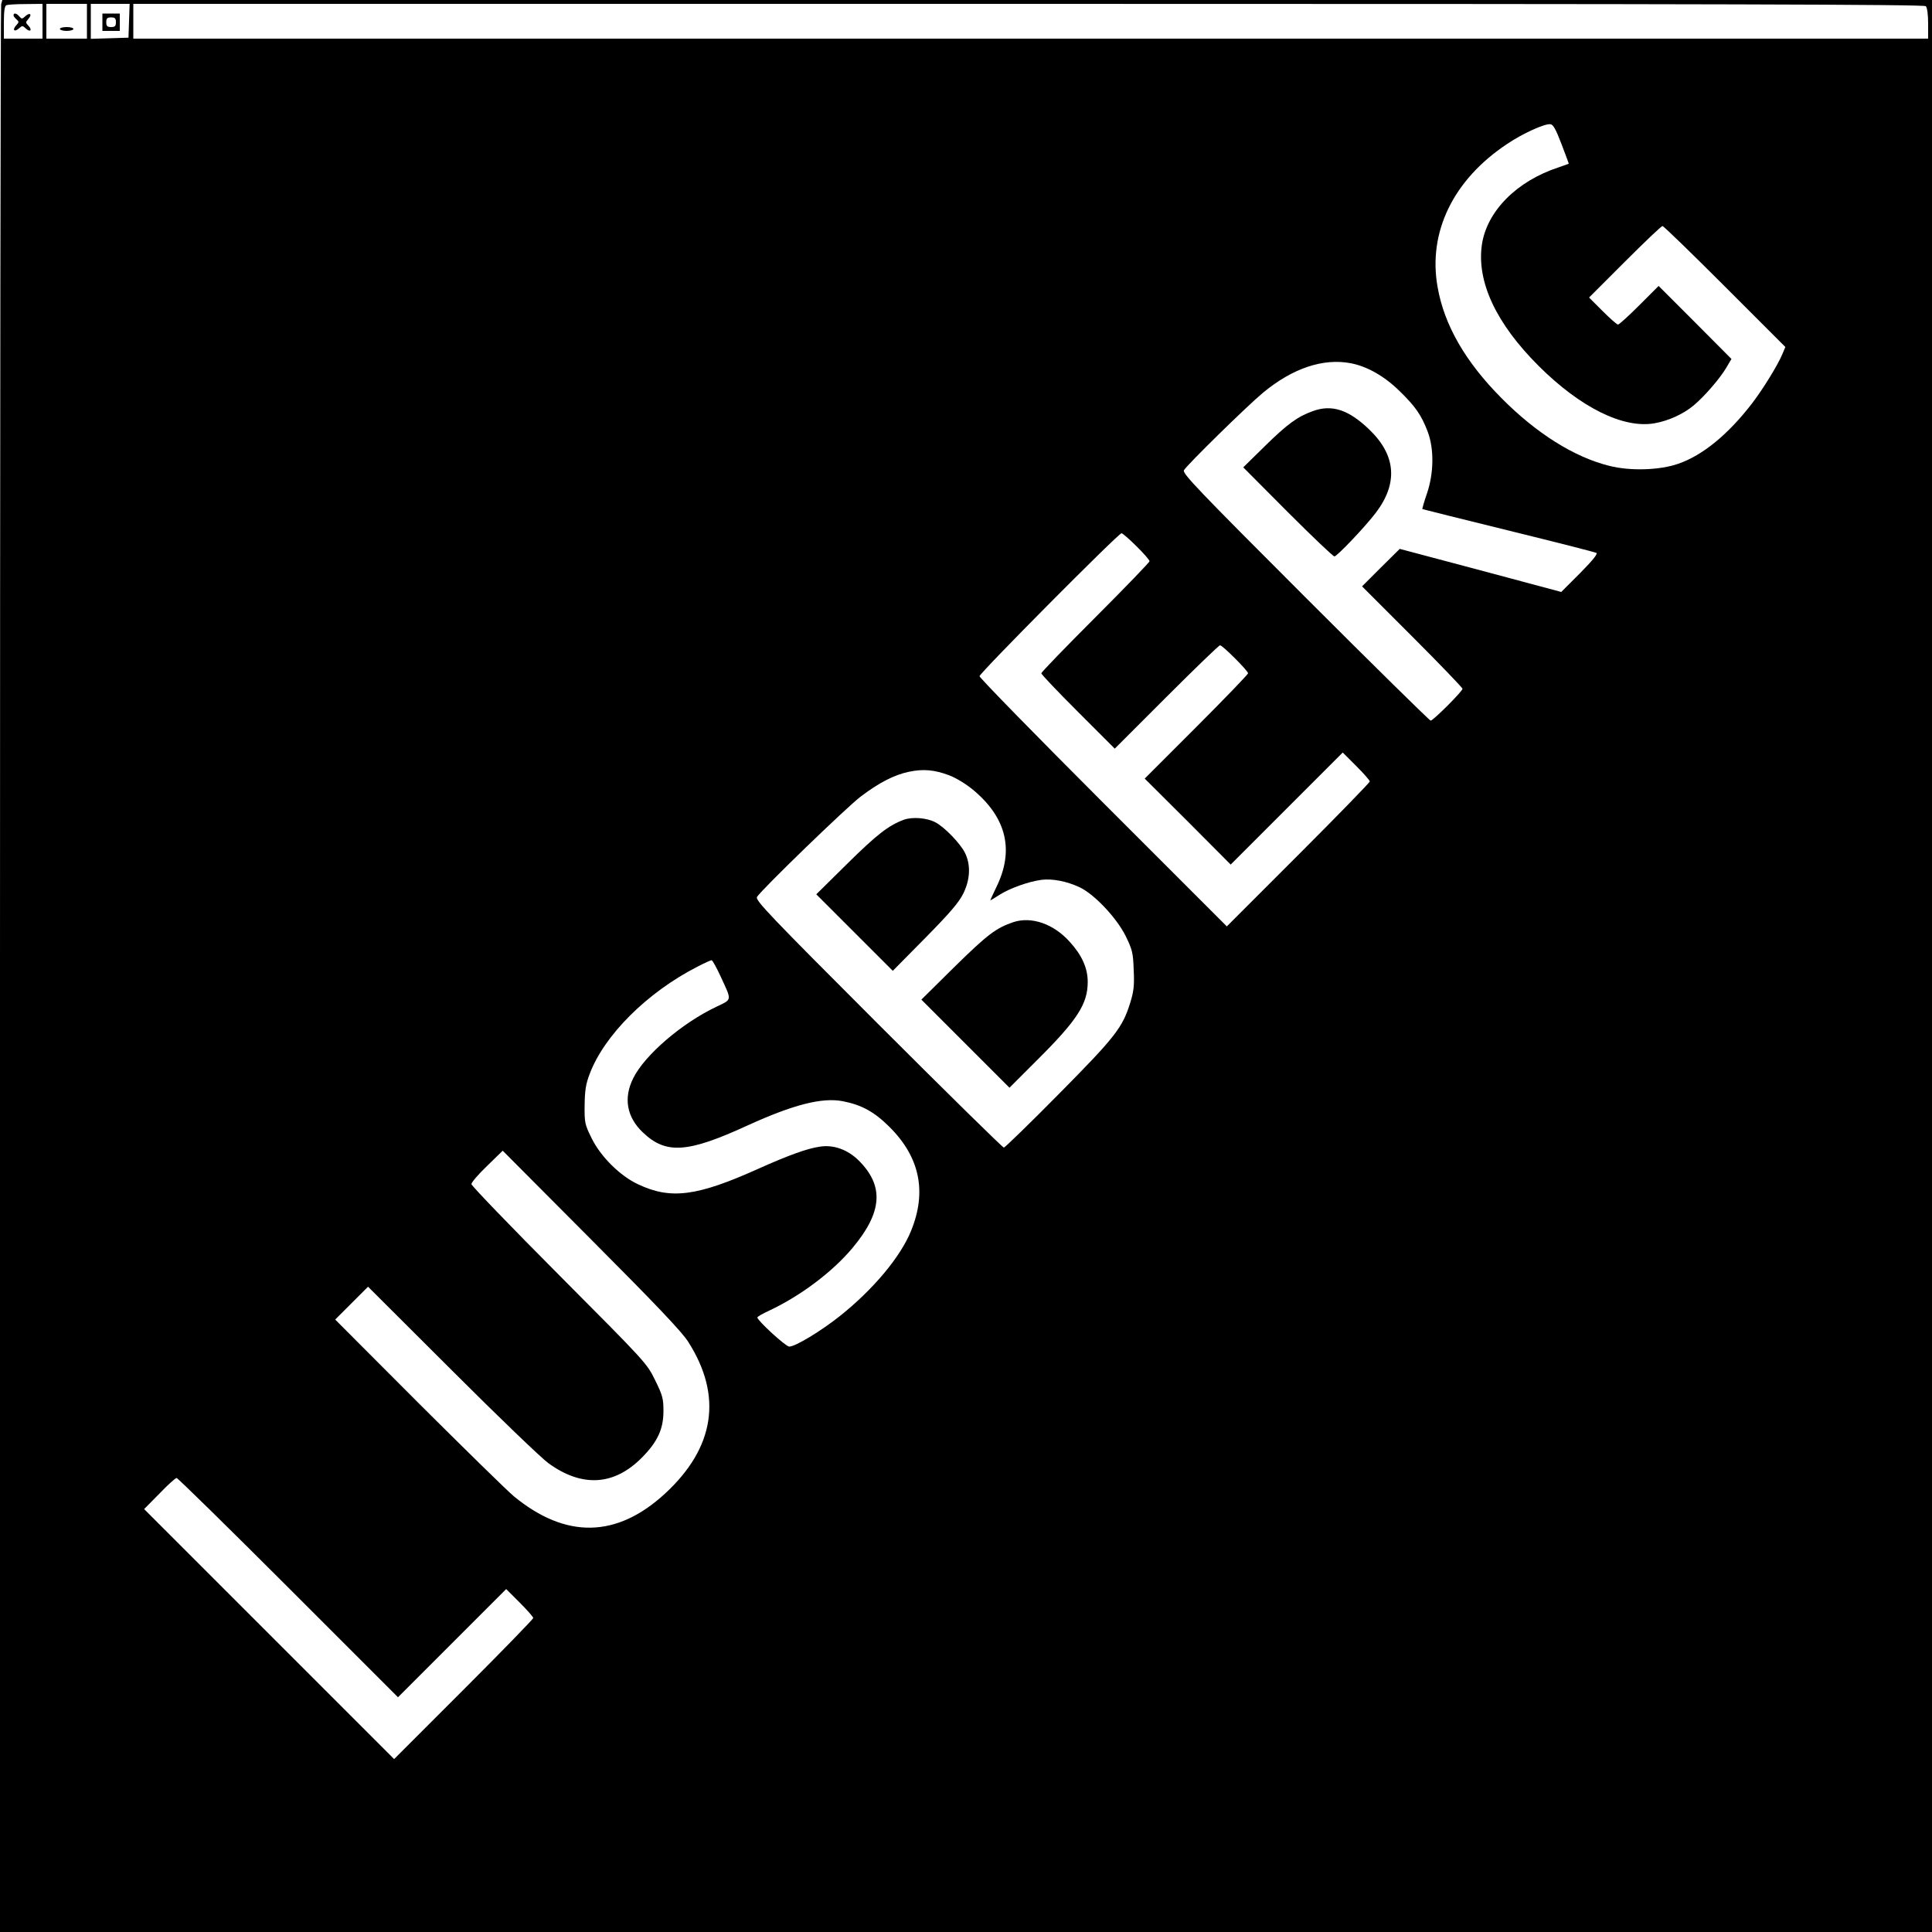
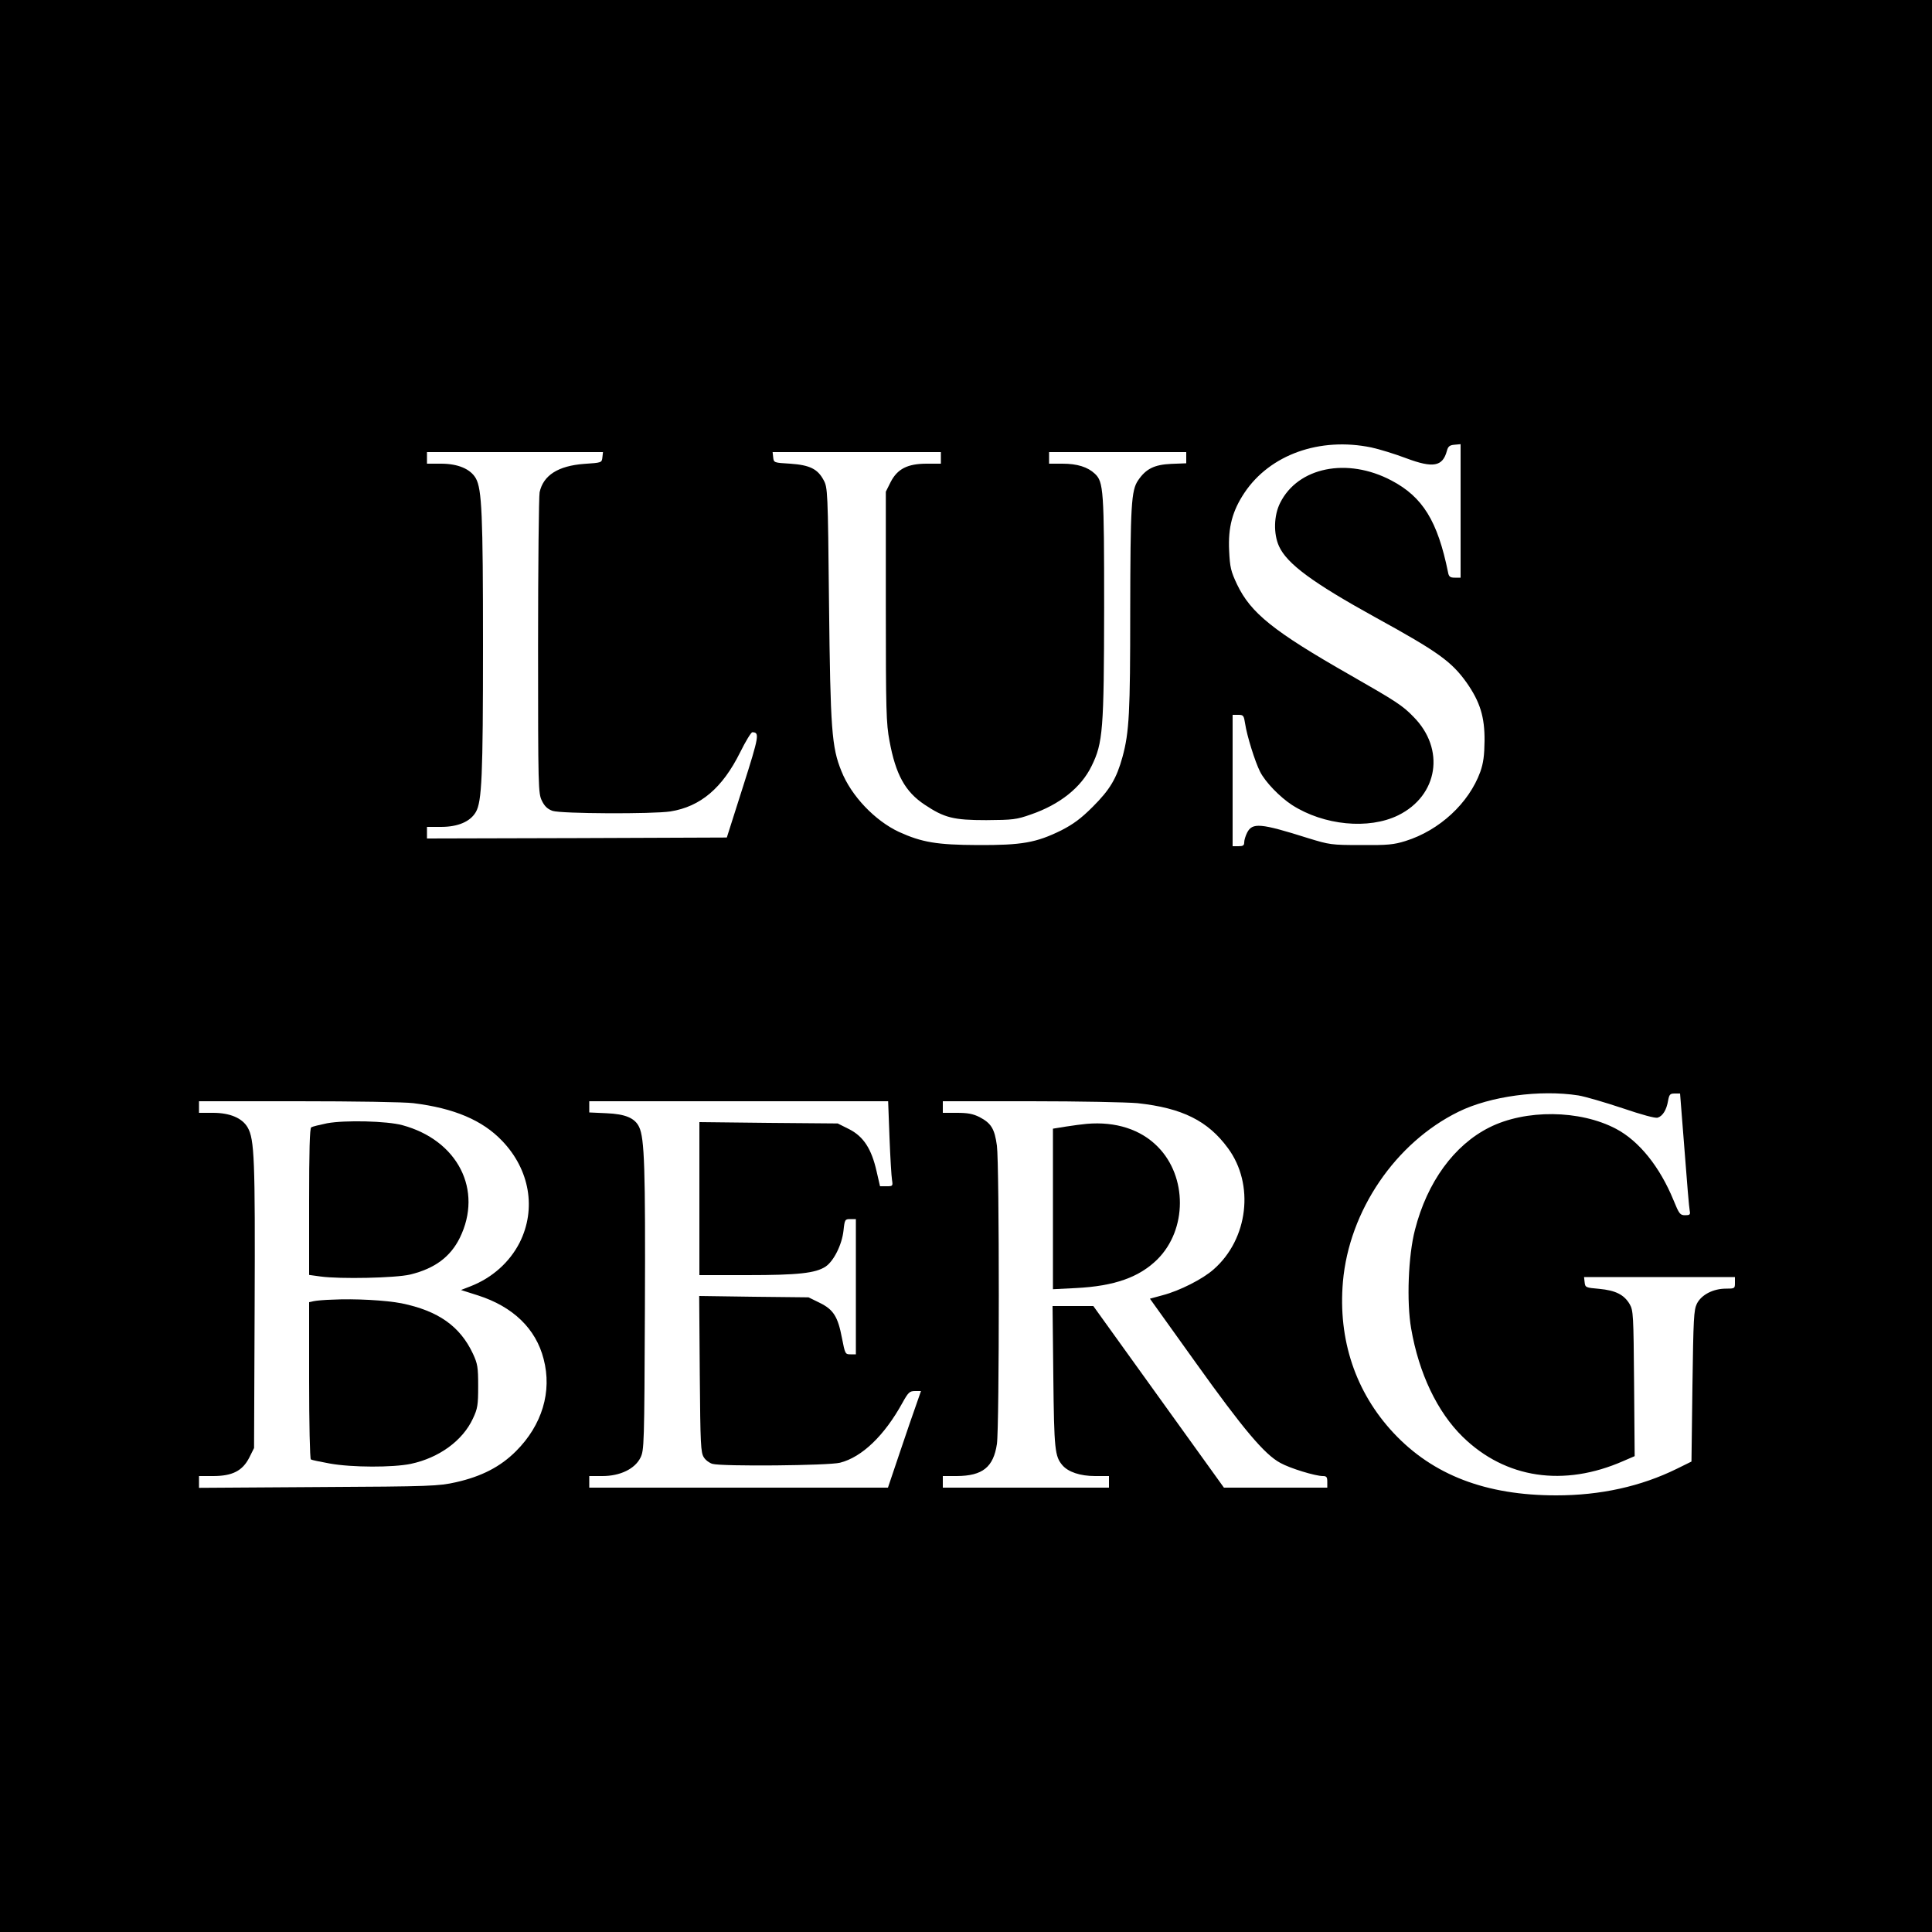
<svg xmlns="http://www.w3.org/2000/svg" version="1.0" width="1000pt" height="1000pt" viewBox="0 0 1000 1000" preserveAspectRatio="xMidYMid meet">
  <g transform="translate(0,1000) scale(0.1,-0.1)" fill="#000000" stroke="none">
-     <path d="M6 9978 c-3 -13 -6 -2263 -6 -5000 l0 -4978 5000 0 5000 0 0 5000 0 5000 -4994 0 -4994 0 -6 -22z m214 -88 l0 -90 -100 0 -100 0 0 84 c0 58 4 86 13 89 6 3 51 6 100 6 l87 1 0 -90z m230 0 l0 -90 -105 0 -105 0 0 90 0 90 105 0 105 0 0 -90z m218 3 l-3 -88 -97 -3 -98 -3 0 91 0 90 100 0 101 0 -3 -87z m9300 75 c7 -7 12 -43 12 -90 l0 -78 -4645 0 -4645 0 0 90 0 90 4633 0 c3590 0 4636 -3 4645 -12z m-1886 -713 c21 -55 38 -101 38 -102 0 -1 -24 -9 -52 -19 -218 -71 -373 -228 -398 -402 -27 -192 75 -408 295 -627 216 -215 437 -324 598 -296 74 13 150 48 204 93 56 47 137 141 169 196 l26 44 -188 189 -189 189 -100 -100 c-55 -55 -105 -100 -110 -100 -6 0 -42 32 -80 70 l-70 70 185 185 c102 102 189 185 195 185 6 0 151 -141 323 -313 l313 -313 -16 -38 c-24 -57 -101 -182 -158 -256 -123 -159 -253 -266 -379 -310 -96 -34 -250 -39 -359 -11 -181 45 -377 168 -558 351 -186 187 -296 378 -330 574 -51 284 81 556 360 741 80 54 194 106 224 102 14 -1 28 -26 57 -102z m-1091 -1135 c85 -16 175 -67 254 -145 81 -79 112 -123 145 -210 33 -88 32 -213 -4 -319 -15 -43 -25 -80 -24 -81 2 -1 202 -51 446 -111 244 -60 449 -112 455 -116 8 -5 -21 -40 -85 -105 l-97 -97 -418 112 -418 111 -98 -97 -97 -97 260 -260 c143 -143 260 -265 260 -270 0 -13 -152 -165 -165 -165 -5 0 -297 287 -649 639 -558 558 -637 641 -628 657 13 25 329 335 409 401 153 127 311 180 454 153z m-1109 -947 c38 -37 68 -72 68 -78 0 -5 -126 -136 -280 -290 -154 -154 -280 -284 -280 -290 0 -6 86 -96 190 -200 l190 -190 268 268 c147 147 271 267 277 267 13 0 145 -132 145 -145 0 -5 -120 -130 -267 -277 l-268 -268 223 -222 222 -223 290 290 290 290 70 -70 c38 -38 70 -74 70 -80 0 -5 -167 -177 -370 -380 l-370 -370 -640 640 c-352 352 -640 647 -640 655 0 16 719 740 735 740 5 0 40 -30 77 -67z m-969 -1186 c33 -12 87 -45 121 -73 176 -145 217 -315 123 -506 -18 -38 -32 -68 -31 -68 2 0 24 13 50 30 53 33 147 67 215 76 55 7 130 -7 196 -38 76 -35 192 -158 239 -252 35 -72 39 -87 42 -177 4 -79 0 -111 -17 -166 -40 -131 -76 -178 -370 -475 -151 -153 -280 -278 -285 -278 -6 0 -298 287 -650 639 -563 563 -637 641 -628 658 18 33 464 465 537 520 95 72 173 112 248 128 75 16 133 11 210 -18z m-1184 -1039 c60 -130 62 -119 -21 -159 -178 -84 -371 -250 -430 -369 -52 -103 -34 -202 49 -281 120 -115 232 -107 543 36 237 108 386 146 493 125 97 -19 163 -55 242 -134 156 -156 193 -334 111 -536 -55 -136 -196 -304 -369 -442 -97 -77 -230 -158 -262 -158 -18 0 -165 135 -165 151 0 4 28 20 63 36 161 76 325 199 429 323 156 186 165 322 32 454 -57 56 -130 82 -200 71 -65 -9 -164 -45 -320 -115 -316 -142 -452 -160 -621 -80 -93 43 -194 143 -241 239 -35 71 -37 80 -36 170 1 76 6 110 26 162 75 200 297 422 557 555 36 19 70 34 74 34 5 0 25 -37 46 -82z m-167 -1893 c179 -280 138 -548 -120 -786 -250 -230 -513 -235 -782 -14 -36 30 -258 248 -495 484 l-430 431 85 85 85 85 435 -434 c239 -239 463 -454 498 -479 174 -127 341 -117 485 29 81 82 111 148 111 240 0 64 -4 81 -43 160 -43 88 -47 92 -497 544 -250 251 -454 463 -454 471 0 9 36 51 81 94 l81 79 458 -460 c336 -337 470 -478 502 -529z m-2070 -1272 l568 -568 280 280 280 280 70 -70 c38 -38 70 -74 70 -80 0 -5 -162 -172 -360 -370 l-360 -360 -647 647 -647 647 79 80 c43 45 83 81 89 81 6 0 266 -255 578 -567z" />
-     <path d="M70 9921 c0 -5 7 -14 15 -21 14 -12 14 -15 -1 -31 -22 -24 -10 -37 14 -16 17 15 19 15 35 0 9 -9 20 -14 24 -10 4 4 -1 15 -10 24 -15 16 -15 18 0 35 21 24 8 36 -16 14 -16 -15 -19 -15 -31 -1 -14 17 -30 20 -30 6z" />
-     <path d="M310 9850 c0 -5 16 -10 35 -10 19 0 35 5 35 10 0 6 -16 10 -35 10 -19 0 -35 -4 -35 -10z" />
-     <path d="M530 9885 l0 -45 45 0 45 0 0 45 0 45 -45 0 -45 0 0 -45z m70 0 c0 -20 -5 -25 -25 -25 -20 0 -25 5 -25 25 0 20 5 25 25 25 20 0 25 -5 25 -25z" />
-     <path d="M6795 7872 c-79 -28 -132 -67 -250 -183 l-110 -108 230 -231 c126 -126 235 -230 242 -230 13 0 159 153 215 227 115 152 104 297 -35 430 -107 103 -194 131 -292 95z" />
-     <path d="M4678 5757 c-80 -30 -140 -77 -293 -228 l-160 -158 198 -198 198 -198 168 170 c129 131 174 184 197 230 36 73 39 149 9 210 -23 48 -108 136 -154 159 -44 23 -118 29 -163 13z" />
-     <path d="M5245 5227 c-89 -30 -134 -64 -303 -230 l-173 -171 228 -228 228 -228 143 143 c208 207 262 290 262 405 0 71 -30 138 -93 207 -83 93 -198 133 -292 102z" />
+     <path d="M0 5000 l0 -5000 5000 0 5000 0 0 5000 0 5000 -5000 0 -5000 0 0 -5000z m7098 2684 c42 -9 123 -34 181 -56 139 -52 188 -43 210 38 6 23 14 30 39 32 l32 3 0 -345 0 -346 -30 0 c-24 0 -31 5 -35 28 -54 265 -131 390 -293 475 -229 121 -484 69 -576 -116 -33 -65 -35 -160 -6 -224 41 -91 174 -189 500 -369 324 -178 393 -228 471 -337 70 -100 94 -178 93 -302 -1 -76 -6 -114 -22 -160 -59 -162 -211 -303 -387 -358 -61 -19 -92 -22 -230 -21 -155 0 -164 2 -275 36 -247 78 -288 81 -315 28 -8 -16 -15 -38 -15 -50 0 -16 -6 -20 -30 -20 l-30 0 0 340 0 340 29 0 c27 0 29 -3 36 -47 9 -61 51 -196 77 -247 27 -54 103 -132 166 -173 164 -105 396 -128 549 -53 207 102 245 343 79 510 -56 58 -90 80 -326 215 -400 228 -516 322 -587 470 -32 68 -37 88 -41 175 -6 121 17 206 79 299 132 198 390 290 657 235z m-3980 -51 c-3 -28 -4 -28 -94 -34 -135 -10 -212 -59 -231 -147 -4 -20 -8 -379 -8 -797 0 -740 1 -761 20 -800 14 -29 30 -43 55 -52 44 -15 518 -17 610 -3 156 25 269 121 361 306 28 57 57 104 63 104 38 -1 36 -17 -48 -281 l-84 -264 -776 -3 -776 -2 0 30 0 30 73 0 c87 0 151 27 180 77 31 54 37 184 37 863 0 679 -6 808 -37 864 -28 49 -93 76 -180 76 l-73 0 0 30 0 30 456 0 455 0 -3 -27z m1752 -3 l0 -30 -73 0 c-100 0 -152 -27 -187 -95 l-25 -50 0 -595 c0 -538 2 -605 19 -695 32 -174 81 -263 182 -330 102 -68 149 -80 319 -80 138 1 156 3 230 29 151 52 261 140 315 251 59 120 64 187 65 820 0 608 -3 651 -48 693 -37 35 -92 52 -167 52 l-70 0 0 30 0 30 355 0 355 0 0 -29 0 -29 -78 -3 c-88 -4 -131 -26 -171 -85 -36 -52 -40 -130 -41 -679 0 -523 -5 -624 -40 -753 -31 -112 -65 -169 -154 -258 -62 -62 -101 -90 -163 -122 -130 -64 -204 -77 -433 -76 -211 1 -288 14 -407 68 -124 58 -247 186 -298 315 -50 123 -57 215 -64 866 -6 587 -7 601 -28 640 -31 58 -72 78 -173 85 -84 5 -85 5 -88 33 l-3 27 435 0 436 0 0 -30z m3300 -3300 c36 -6 138 -36 228 -66 100 -34 170 -53 182 -49 26 8 46 40 54 88 6 32 10 37 34 37 l28 0 23 -292 c12 -161 24 -303 27 -315 4 -20 0 -23 -24 -23 -26 0 -31 7 -60 78 -71 173 -178 306 -297 369 -187 99 -469 102 -657 7 -181 -91 -321 -282 -384 -529 -35 -133 -44 -374 -20 -511 40 -233 136 -433 267 -561 221 -216 523 -261 832 -125 l58 25 -3 376 c-3 357 -4 378 -23 411 -29 49 -73 71 -158 79 -69 6 -72 7 -75 34 l-3 27 390 0 391 0 0 -30 c0 -29 -1 -30 -47 -30 -66 0 -127 -32 -150 -78 -16 -33 -18 -74 -23 -427 l-5 -390 -75 -37 c-187 -92 -396 -138 -625 -138 -364 0 -638 105 -842 323 -197 211 -288 483 -262 783 32 367 272 720 599 880 163 80 421 115 620 84z m-6030 -40 c210 -26 357 -88 459 -195 143 -149 178 -352 91 -526 -52 -102 -142 -183 -255 -227 l-49 -19 88 -28 c181 -58 300 -172 340 -330 44 -168 -8 -341 -143 -476 -81 -81 -178 -131 -311 -161 -90 -20 -126 -22 -712 -25 l-618 -4 0 30 0 31 73 0 c100 0 152 27 187 95 l25 50 3 735 c3 757 -1 863 -36 924 -28 49 -92 76 -179 76 l-73 0 0 30 0 30 513 0 c290 0 549 -4 597 -10z m2464 -177 c4 -104 10 -203 13 -220 5 -32 4 -33 -28 -33 l-34 0 -18 78 c-26 115 -67 179 -141 217 l-60 30 -358 3 -358 4 0 -396 0 -396 247 0 c264 0 354 10 406 44 42 28 85 113 93 187 6 57 8 59 35 59 l29 0 0 -350 0 -350 -28 0 c-27 0 -28 2 -44 84 -21 111 -44 148 -116 183 l-57 28 -283 3 -283 4 3 -404 c3 -366 5 -406 21 -431 9 -15 30 -30 45 -34 50 -14 601 -9 660 6 114 29 230 141 323 310 30 54 37 61 65 61 l31 0 -60 -172 c-32 -95 -71 -208 -85 -251 l-26 -77 -773 0 -773 0 0 30 0 30 68 0 c92 0 168 37 197 95 19 39 20 63 23 772 3 725 -2 882 -30 940 -22 46 -71 67 -170 71 l-88 4 0 29 0 29 774 0 773 0 7 -187z m1284 177 c231 -25 364 -91 468 -233 138 -187 105 -470 -74 -627 -56 -50 -176 -111 -264 -134 l-66 -18 237 -331 c246 -344 356 -475 438 -519 50 -28 181 -68 220 -68 19 0 23 -5 23 -30 l0 -30 -267 0 -268 0 -338 470 -338 470 -106 0 -105 0 4 -367 c4 -378 8 -411 47 -457 30 -35 92 -56 169 -56 l72 0 0 -30 0 -30 -430 0 -430 0 0 30 0 30 73 0 c133 1 189 46 207 166 13 90 13 1444 0 1544 -12 87 -29 116 -90 148 -34 17 -61 22 -117 22 l-73 0 0 30 0 30 455 0 c251 0 499 -5 553 -10z" />
+     <path d="M1693 4186 c-39 -8 -76 -17 -82 -21 -8 -4 -11 -124 -11 -385 l0 -379 58 -8 c101 -14 389 -8 465 10 127 31 208 91 257 190 121 247 -10 505 -297 583 -80 22 -298 27 -390 10z" />
+     <path d="M1720 3273 c-41 -1 -85 -5 -97 -8 l-23 -5 0 -405 c0 -222 4 -406 9 -409 4 -3 48 -12 97 -21 116 -21 327 -21 420 -2 146 31 269 120 322 235 24 51 27 69 27 167 0 99 -3 116 -27 168 -67 143 -180 222 -369 261 -82 16 -243 25 -359 19z" />
+     <path d="M5625 4183 c-22 -2 -70 -8 -107 -14 l-68 -11 0 -415 0 -416 118 6 c201 10 329 56 423 149 154 154 155 427 2 582 -88 90 -218 132 -368 119z" />
  </g>
</svg>
